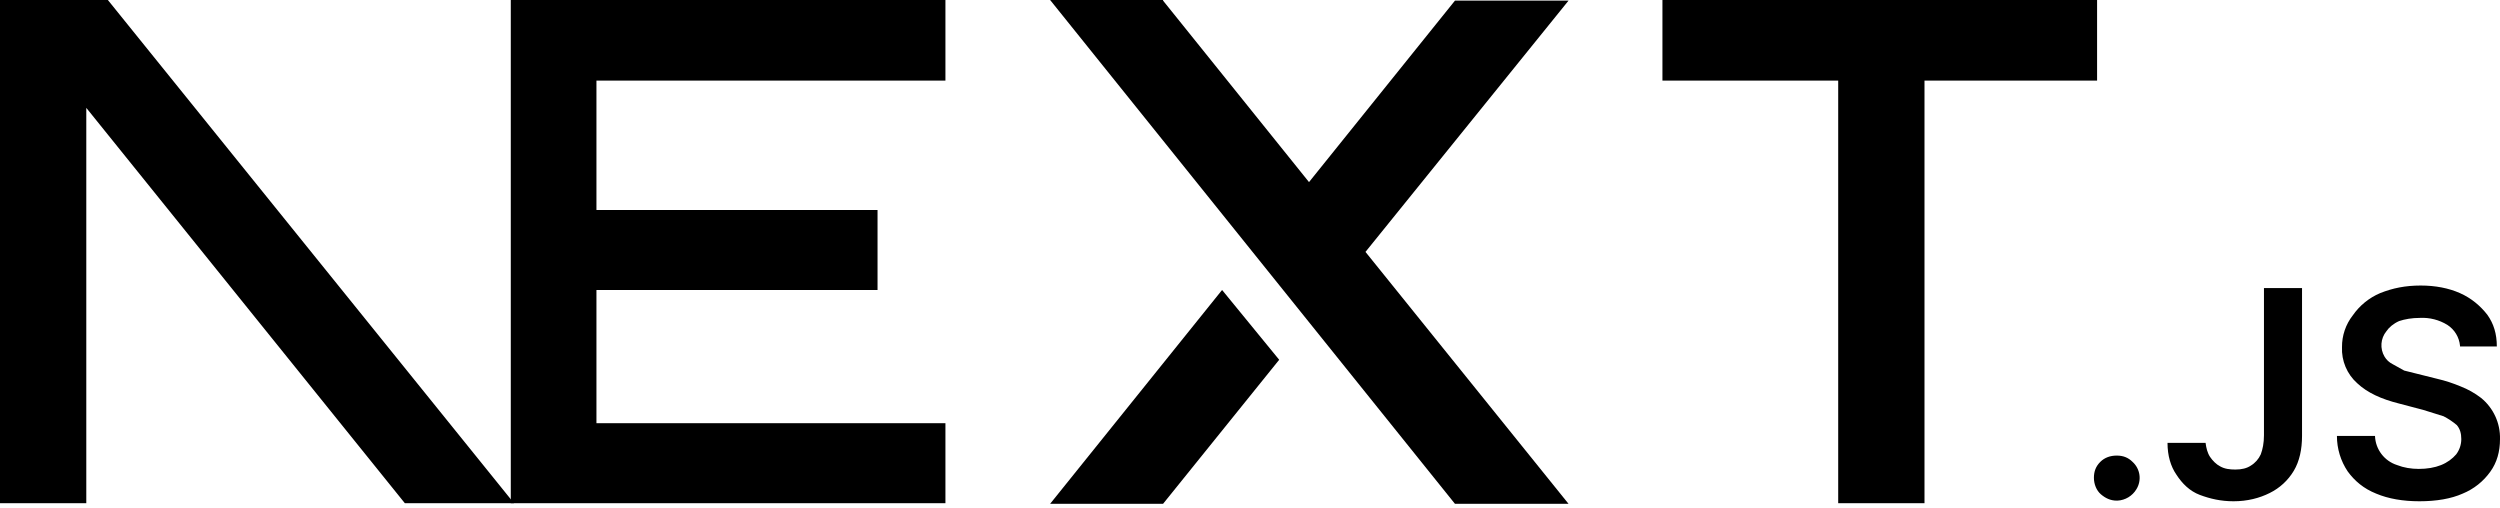
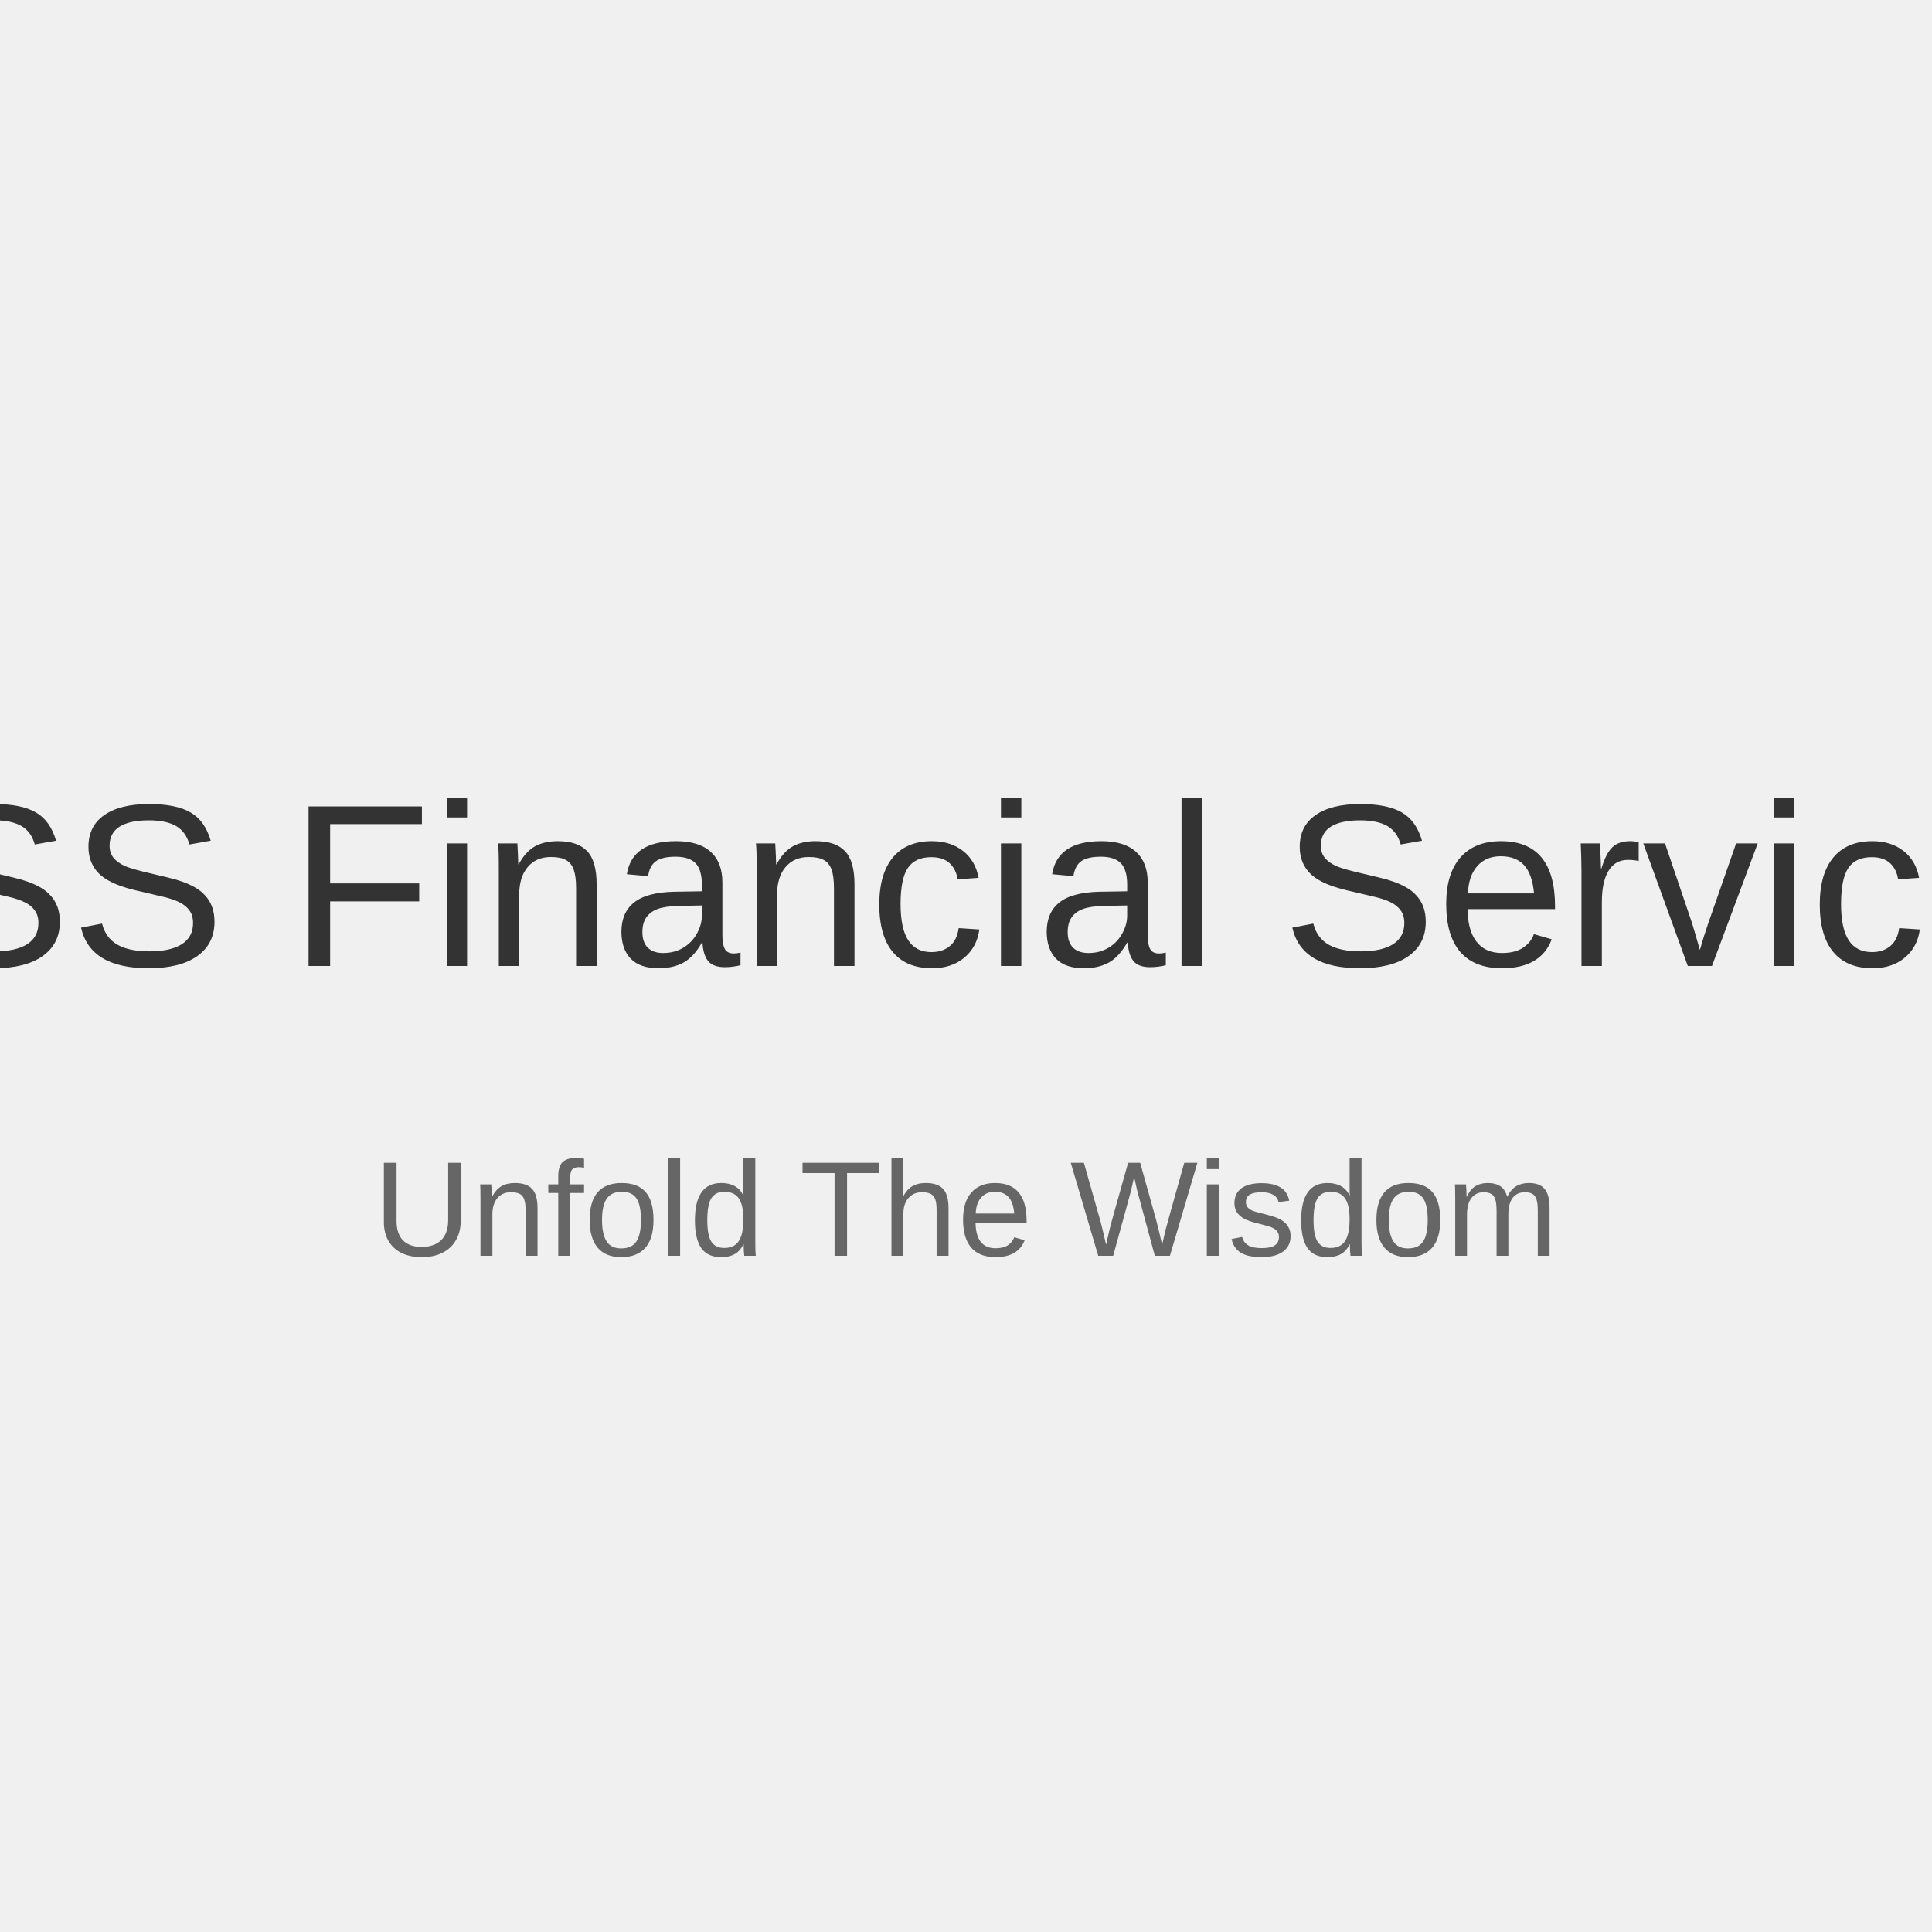
- <svg xmlns="http://www.w3.org/2000/svg" fill="none" viewBox="0 0 394 80">
-   <path fill="#000" d="M262 0h68.5v12.7h-27.2v66.6h-13.6V12.7H262V0ZM149 0v12.7H94v20.4h44.3v12.6H94v21h55v12.6H80.5V0h68.7zm34.3 0h-17.8l63.8 79.4h17.9l-32-39.7 32-39.6h-17.9l-23 28.6-23-28.6zm18.3 56.7-9-11-27.1 33.7h17.8l18.3-22.7z" />
-   <path fill="#000" d="M81 79.3 17 0H0v79.3h13.6V17l50.2 62.3H81Zm252.6-.4c-1 0-1.8-.4-2.5-1s-1.1-1.6-1.1-2.6.3-1.8 1-2.5 1.6-1 2.6-1 1.8.3 2.5 1a3.4 3.4 0 0 1 .6 4.3 3.7 3.7 0 0 1-3 1.8zm23.2-33.5h6v23.3c0 2.1-.4 4-1.3 5.5a9.1 9.1 0 0 1-3.8 3.5c-1.6.8-3.5 1.3-5.7 1.3-2 0-3.7-.4-5.3-1s-2.8-1.8-3.7-3.2c-.9-1.3-1.4-3-1.4-5h6c.1.8.3 1.6.7 2.2s1 1.2 1.6 1.5c.7.4 1.5.5 2.4.5 1 0 1.8-.2 2.4-.6a4 4 0 0 0 1.6-1.8c.3-.8.5-1.8.5-3V45.5zm30.9 9.1a4.4 4.4 0 0 0-2-3.3 7.5 7.5 0 0 0-4.3-1.1c-1.3 0-2.4.2-3.3.5-.9.4-1.6 1-2 1.6a3.5 3.5 0 0 0-.3 4c.3.5.7.9 1.3 1.2l1.8 1 2 .5 3.2.8c1.3.3 2.5.7 3.7 1.2a13 13 0 0 1 3.2 1.8 8.1 8.1 0 0 1 3 6.5c0 2-.5 3.7-1.5 5.1a10 10 0 0 1-4.4 3.5c-1.8.8-4.1 1.2-6.8 1.2-2.6 0-4.9-.4-6.8-1.2-2-.8-3.4-2-4.5-3.5a10 10 0 0 1-1.7-5.6h6a5 5 0 0 0 3.5 4.6c1 .4 2.2.6 3.4.6 1.3 0 2.5-.2 3.5-.6 1-.4 1.8-1 2.4-1.7a4 4 0 0 0 .8-2.4c0-.9-.2-1.6-.7-2.2a11 11 0 0 0-2.1-1.4l-3.2-1-3.8-1c-2.8-.7-5-1.7-6.6-3.2a7.2 7.2 0 0 1-2.4-5.7 8 8 0 0 1 1.7-5 10 10 0 0 1 4.3-3.5c2-.8 4-1.2 6.4-1.2 2.3 0 4.4.4 6.2 1.2 1.8.8 3.2 2 4.3 3.4 1 1.4 1.5 3 1.5 5h-5.8z" />
+ <svg xmlns="http://www.w3.org/2000/svg" width="200" height="200">
+   <rect width="100%" height="100%" fill="#F0F0F0" />
+   <text x="50%" y="50%" font-family="Arial" font-size="24" text-anchor="middle" fill="#333">
+     PSS Financial Services
+   </text>
+   <text x="50%" y="65%" font-family="Arial" font-size="14" text-anchor="middle" fill="#666">
+     Unfold The Wisdom
+   </text>
</svg>
